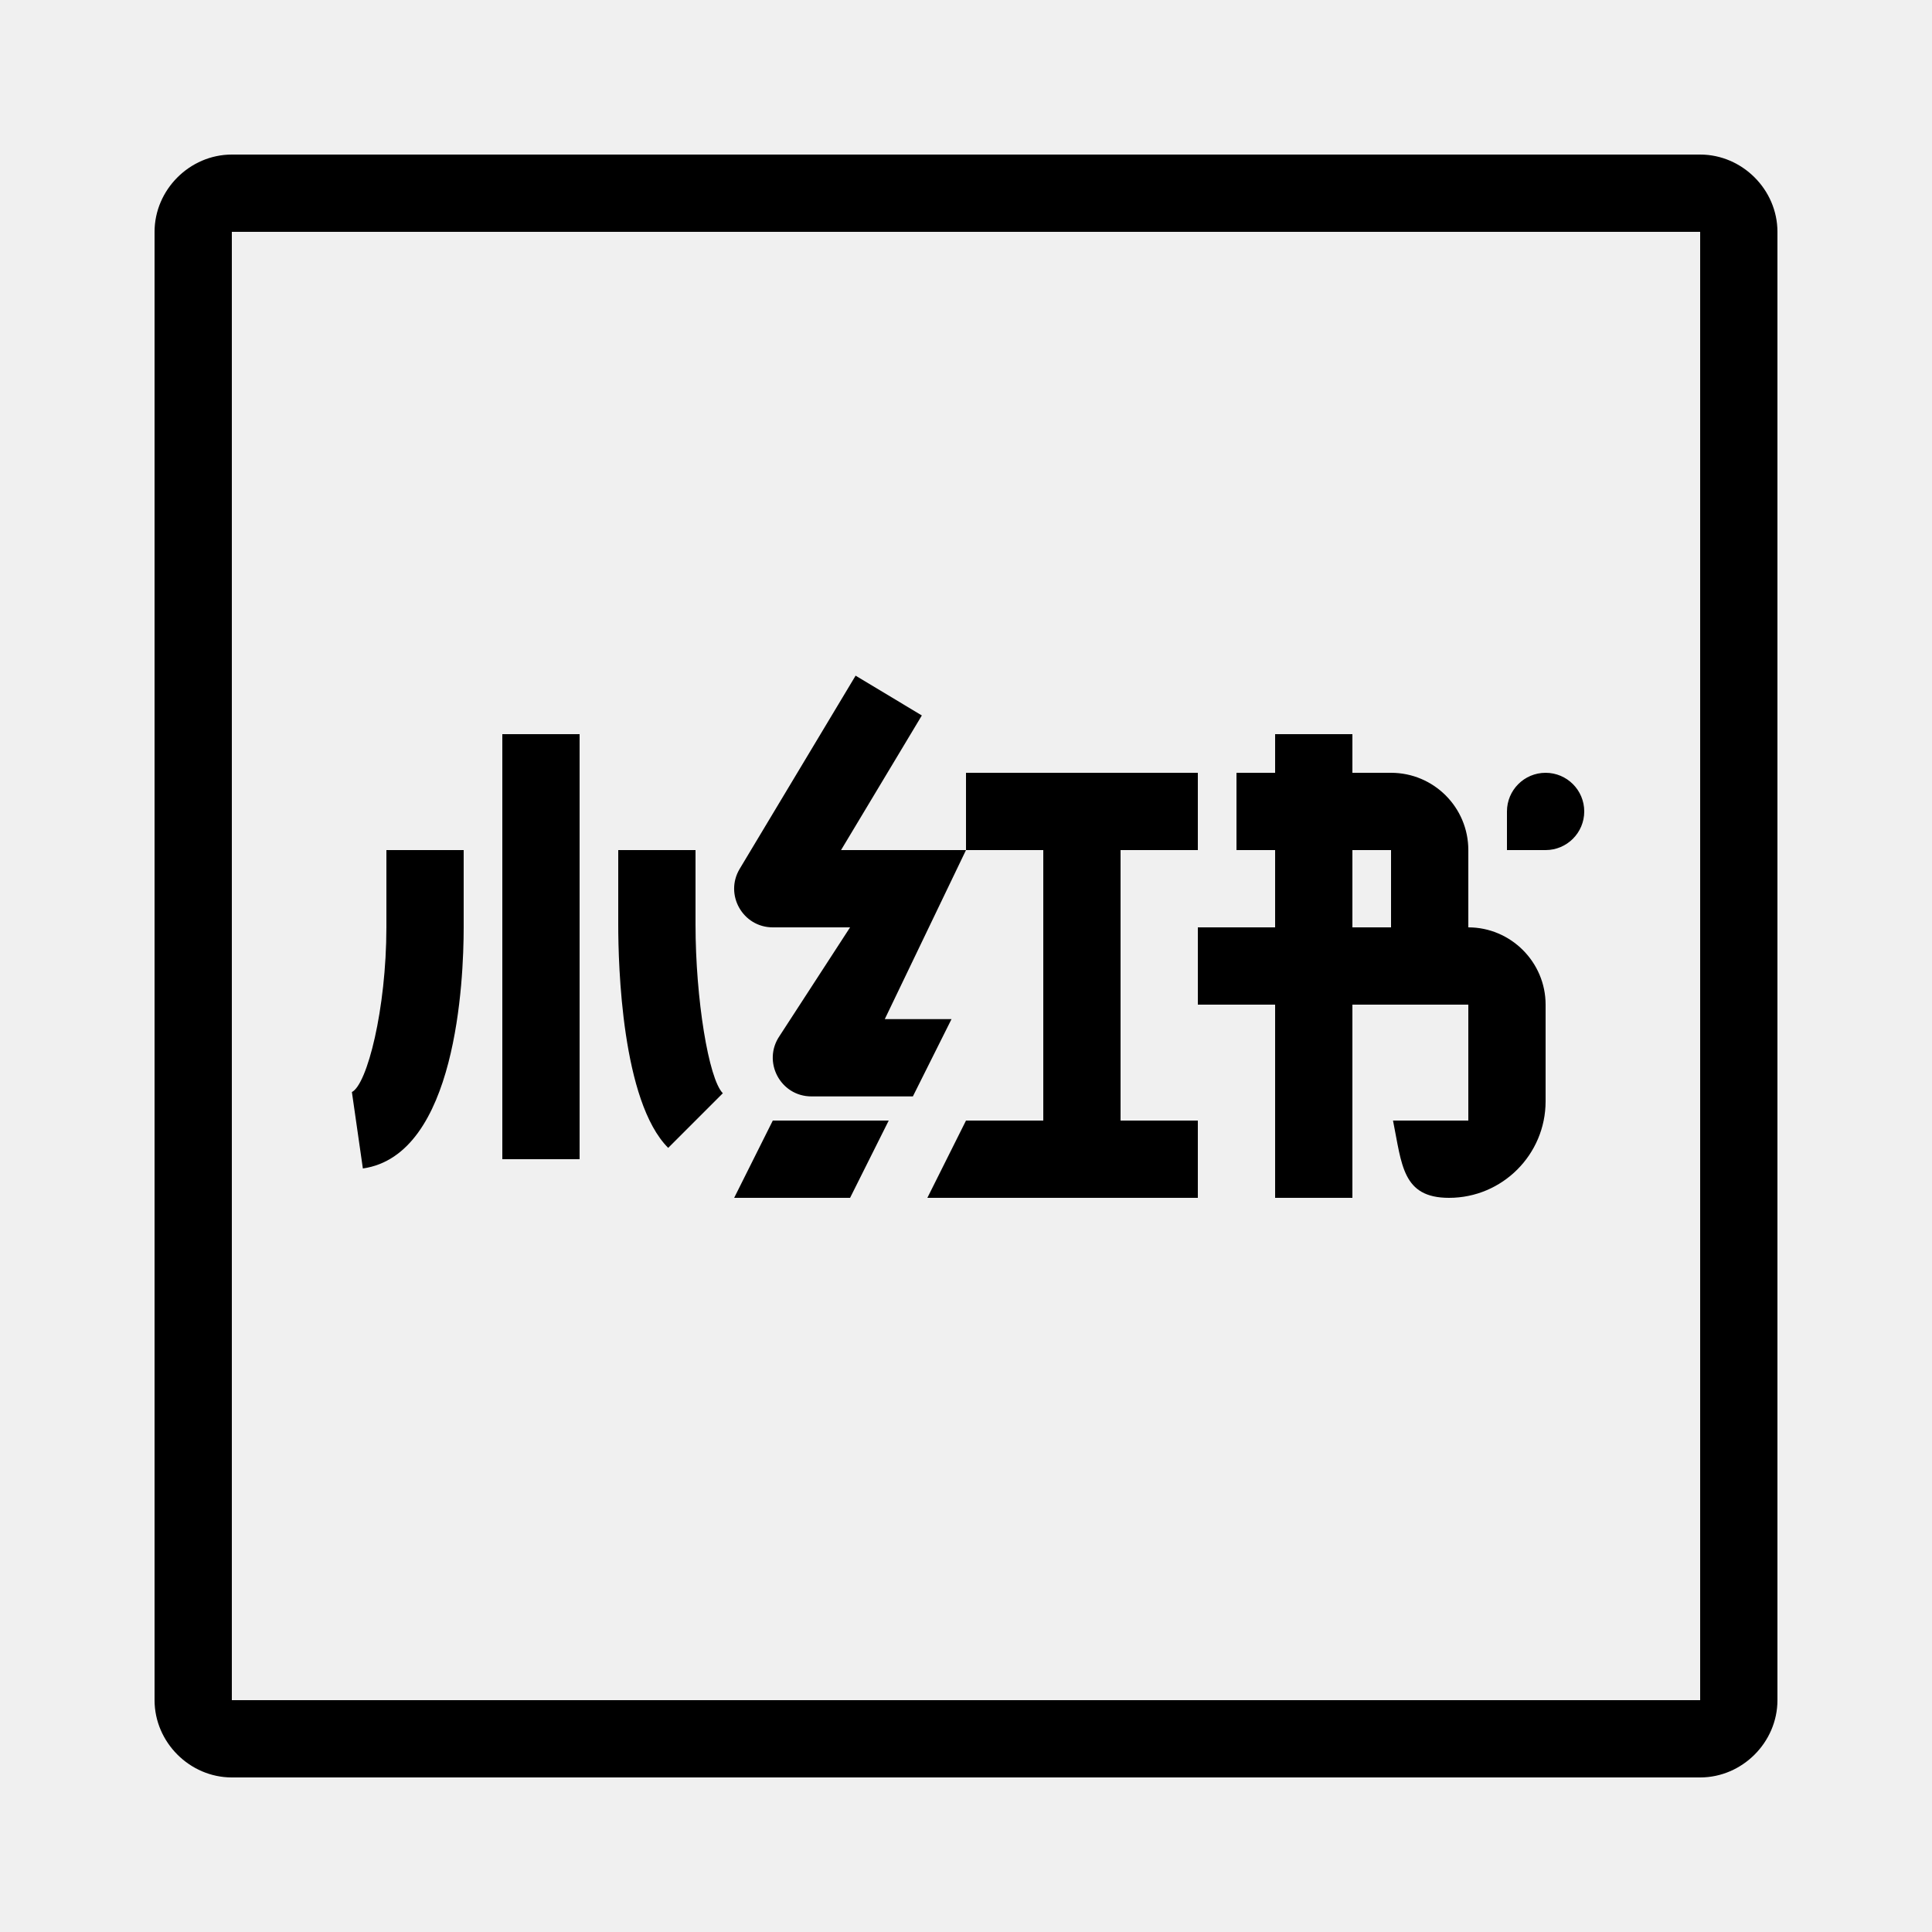
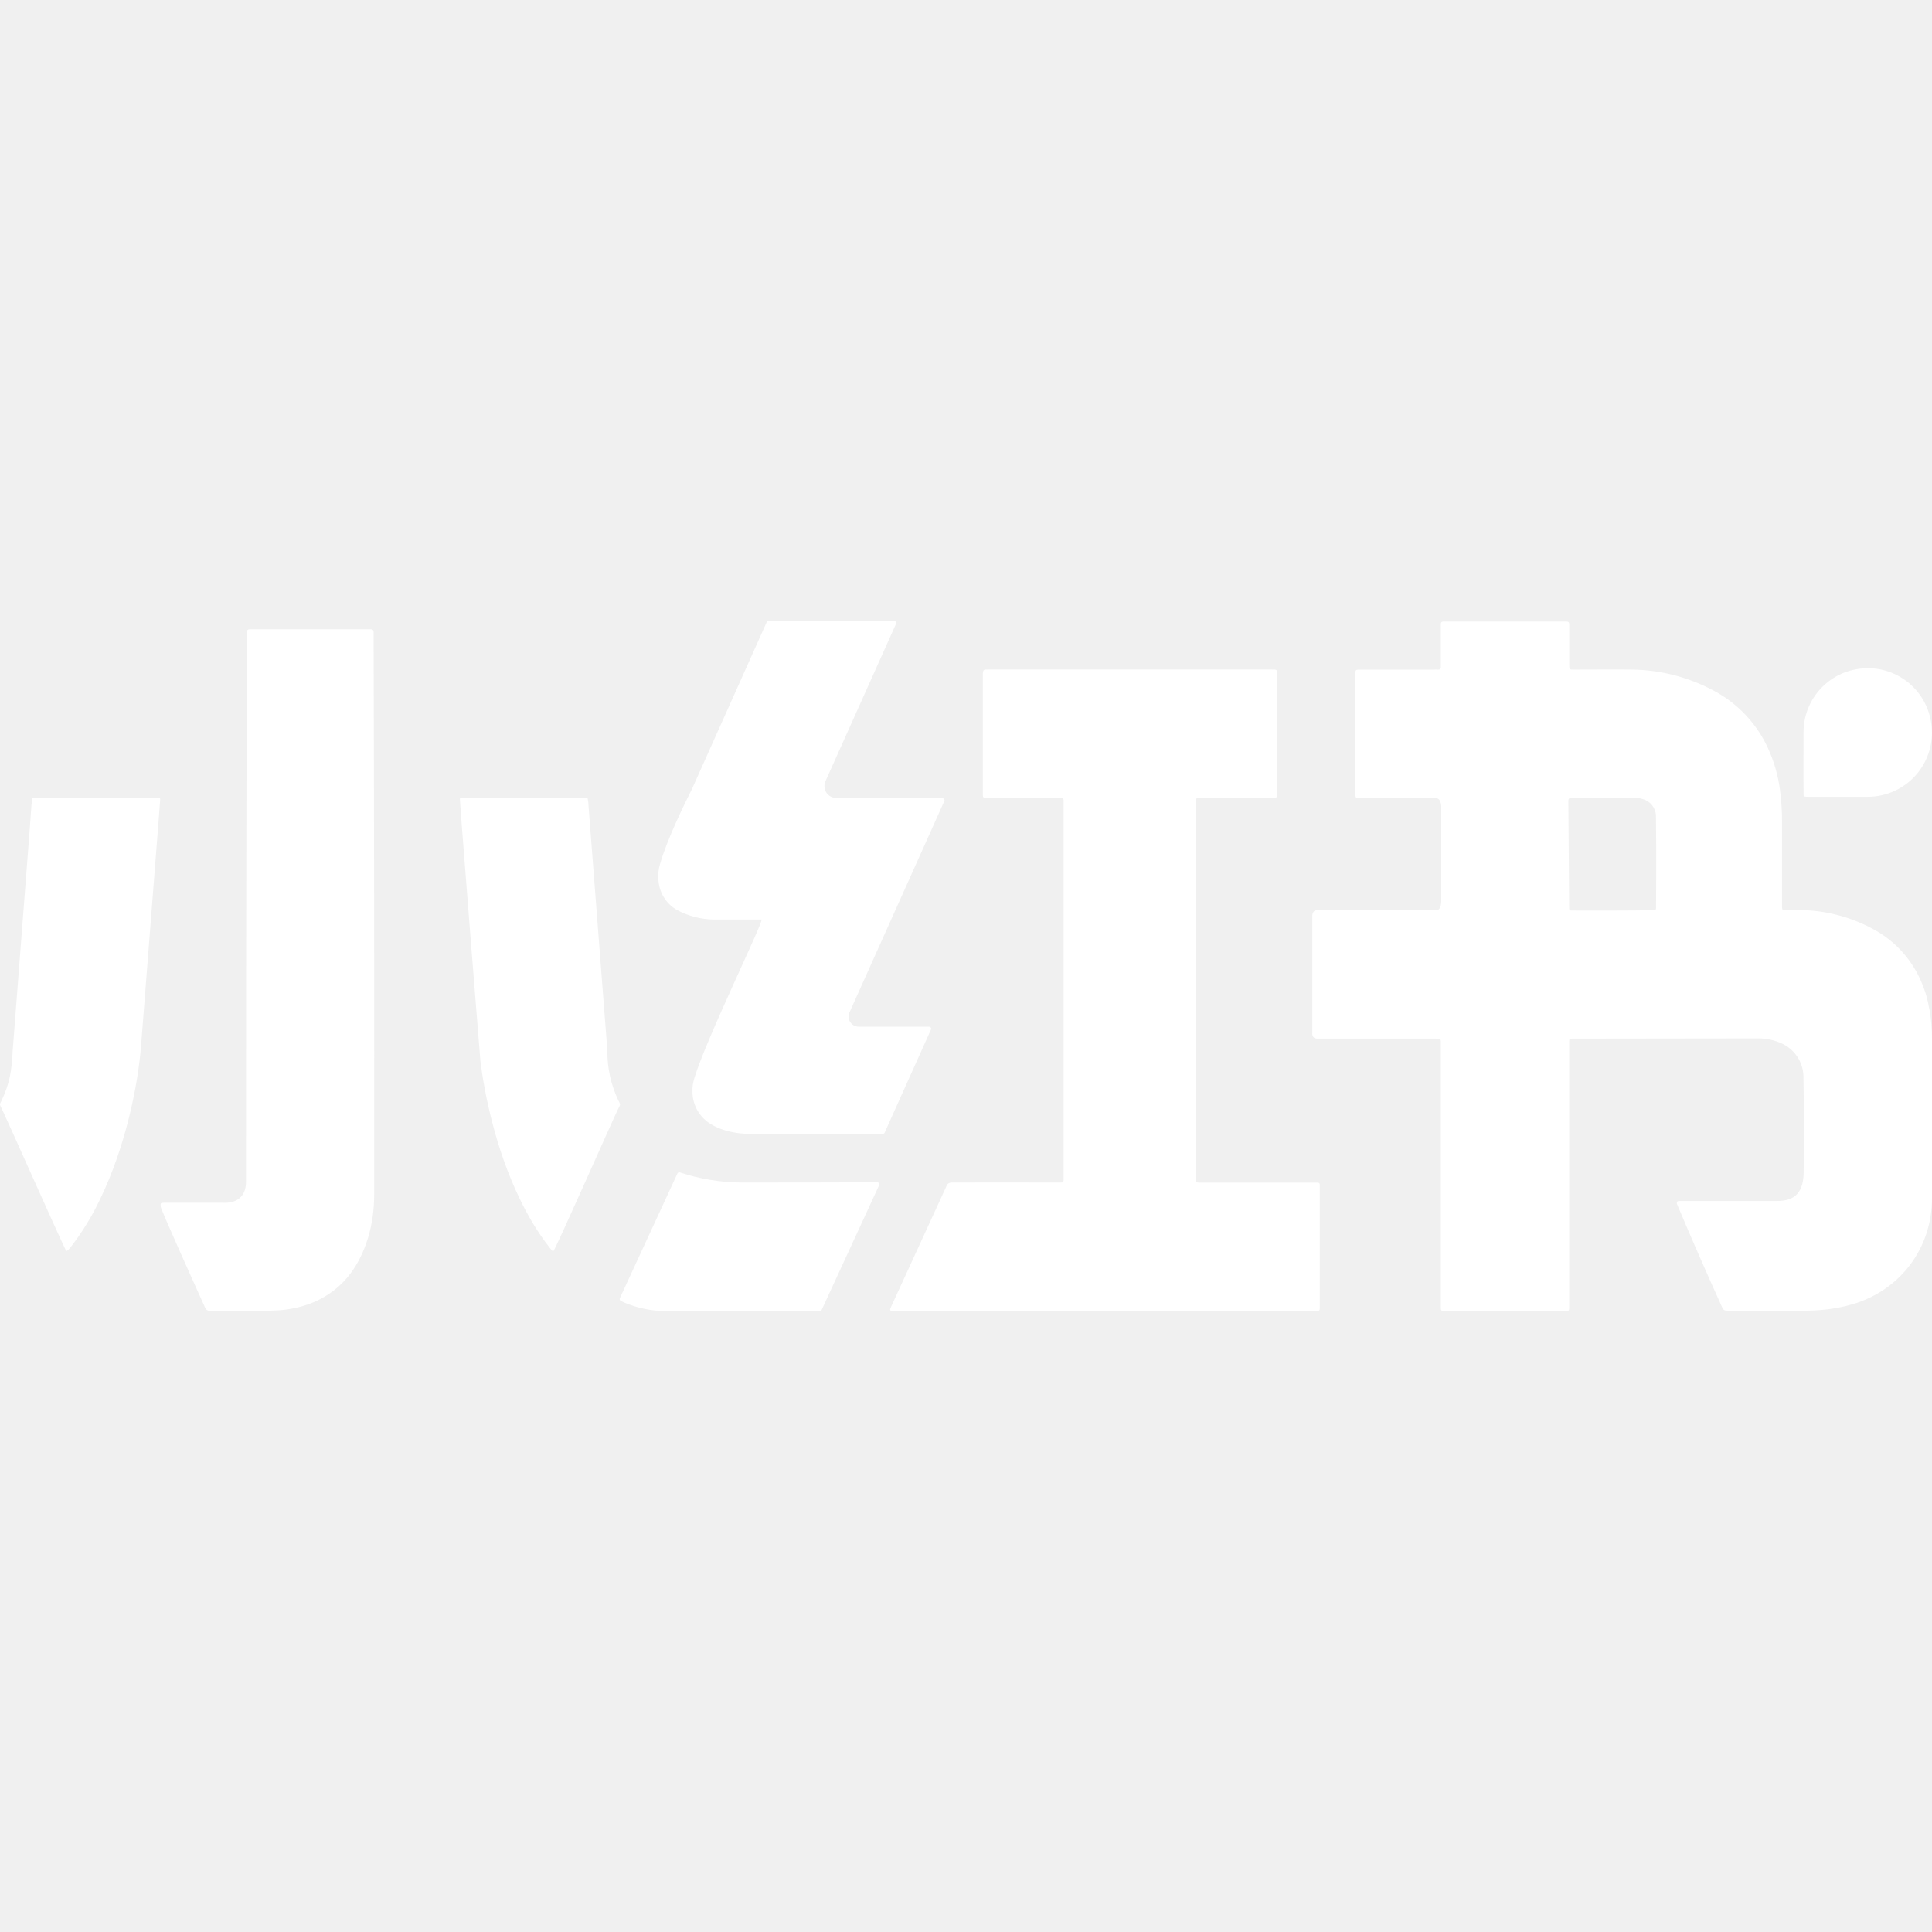
- <svg xmlns="http://www.w3.org/2000/svg" viewBox="0 0 50 50" width="50px" height="50px">
-   <path d="M 6 4 C 4.91 4 4 4.91 4 6 L 4 44 C 4 45.09 4.91 46 6 46 L 44 46 C 45.09 46 46 45.09 46 44 L 46 6 C 46 4.91 45.09 4 44 4 L 6 4 z M 6 6 L 44 6 L 44 44 L 6 44 L 6 6 z M 22.143 17.486 L 19.143 22.486 C 18.744 23.152 19.223 24 20 24 L 22 24 L 20.176 26.809 C 19.721 27.473 20.195 28.375 21 28.375 L 23.625 28.375 L 24.625 26.375 L 22.898 26.375 L 25 22 L 21.766 22 L 23.857 18.516 L 22.143 17.486 z M 25 22 L 27 22 L 27 29 L 25 29 L 24 31 L 27 31 L 29 31 L 31 31 L 31 29 L 29 29 L 29 22 L 31 22 L 31 20 L 25 20 L 25 22 z M 13 19 L 13 30 L 15 30 L 15 19 L 13 19 z M 33 19 L 33 20 L 32 20 L 32 22 L 33 22 L 33 24 L 31 24 L 31 26 L 33 26 L 33 31 L 35 31 L 35 26 L 38 26 L 38 29 L 36.051 29 C 36.281 30.14 36.29 31 37.5 31 C 38.88 31 40 29.88 40 28.5 L 40 26 C 40 24.9 39.1 24 38 24 L 38 22 C 38 20.895 37.105 20 36 20 L 35 20 L 35 19 L 33 19 z M 40 20 C 39.448 20 39 20.448 39 21 L 39 22 L 40 22 C 40.552 22 41 21.552 41 21 C 41 20.448 40.552 20 40 20 z M 10 22 L 10 24 C 9.998 26.12 9.501 28.067 9.107 28.262 L 9.391 30.24 C 11.812 29.894 12 25.376 12 24 L 12 22 L 10 22 z M 16 22 L 16 23.932 C 16 24.984 16.093 28.507 17.293 29.707 L 18.707 28.293 C 18.338 27.924 18.001 25.846 18 23.932 L 18 22 L 16 22 z M 35 22 L 36 22 L 36 24 L 35 24 L 35 22 z M 20 29 L 19 31 L 22 31 L 23 29 L 20 29 z" />
+ <svg xmlns="http://www.w3.org/2000/svg" width="256" height="256" viewBox="0 0 24 24">
+   <path fill="#ffffff" d="M22.405 9.879c.002.016.01.02.07.019h.725a.797.797 0 0 0 .78-.972a.794.794 0 0 0-.884-.618a.795.795 0 0 0-.692.794c0 .101-.002.666.001.777m-11.509 4.808c-.203.001-1.353.004-1.685.003a2.5 2.5 0 0 1-.766-.126a.025.025 0 0 0-.03.014L7.7 16.127a.025.025 0 0 0 .01.032c.111.06.336.124.495.124c.66.01 1.32.002 1.981 0q.017 0 .023-.015l.712-1.545a.025.025 0 0 0-.024-.036zM.477 9.91c-.071 0-.076.002-.076.01l-.01.08c-.027.397-.038.495-.234 3.06c-.012.24-.034.389-.135.607c-.026.057-.033.042.003.112c.046.092.681 1.523.787 1.74c.008.015.011.02.017.02c.008 0 .033-.026.047-.044q.219-.282.371-.606c.306-.635.44-1.325.486-1.706c.014-.11.021-.22.03-.33l.204-2.616l.022-.293c.003-.029 0-.033-.03-.034zm7.203 3.757a1.4 1.4 0 0 1-.135-.607c-.004-.084-.031-.39-.235-3.06a.4.4 0 0 0-.01-.082c-.004-.011-.052-.008-.076-.008h-1.48c-.03.001-.034.005-.03.034l.021.293q.114 1.473.233 2.946c.05.4.186 1.085.487 1.706c.103.215.223.419.37.606c.015.018.037.051.048.049c.02-.003.742-1.642.804-1.765c.036-.07.03-.055.003-.112m3.861-.913h-.872a.126.126 0 0 1-.116-.178l1.178-2.625a.025.025 0 0 0-.023-.035l-1.318-.003a.148.148 0 0 1-.135-.21l.876-1.954a.025.025 0 0 0-.023-.035h-1.56q-.017 0-.024.015l-.926 2.068c-.085.169-.314.634-.399.938a.5.5 0 0 0-.02.191a.46.46 0 0 0 .23.378a1 1 0 0 0 .46.119h.59c.041 0-.688 1.482-.834 1.972a.5.5 0 0 0-.023.172a.47.47 0 0 0 .23.398c.15.092.342.12.475.12l1.66-.001q.017 0 .023-.015l.575-1.28a.025.025 0 0 0-.024-.035m-6.93-4.937H3.1a.032.032 0 0 0-.034.033c0 1.048-.01 2.795-.01 6.829c0 .288-.269.262-.28.262h-.74c-.04.001-.044.004-.04.047c.001.037.465 1.064.555 1.263c.01.02.03.033.051.033c.157.003.767.009.938-.014c.153-.02.3-.06.438-.132c.3-.156.49-.419.595-.765c.052-.172.075-.353.075-.533q.003-3.495-.007-6.991a.03.03 0 0 0-.032-.032zm11.784 6.896q-.002-.02-.024-.022h-1.465c-.048-.001-.049-.002-.05-.049v-4.66c0-.072-.005-.07.07-.07h.863c.08 0 .075.004.075-.074V8.393c0-.082.006-.076-.08-.076h-3.5c-.064 0-.075-.006-.075.073v1.445c0 .083-.006.077.08.077h.854c.075 0 .07-.004.07.07v4.624c0 .095.008.084-.085.084c-.37 0-1.11-.002-1.304 0c-.048.001-.06.03-.06.03l-.697 1.519s-.014.025-.008.036s.013.008.058.008q2.622.003 5.243.002c.03-.001.034-.006.035-.033zm4.177-3.43q0 .021-.02.024c-.346.006-.692.004-1.037.004q-.021-.003-.022-.024q-.006-.651-.01-1.303c0-.072-.006-.071.07-.07l.733-.003c.041 0 .081.002.12.015c.093.025.16.107.165.204c.006.431.002 1.153.001 1.153m2.67.244a1.95 1.95 0 0 0-.883-.222h-.18c-.04-.001-.04-.003-.042-.04V10.21q.001-.198-.025-.394a1.8 1.8 0 0 0-.153-.53a1.53 1.53 0 0 0-.677-.71a2.2 2.2 0 0 0-1-.258c-.153-.003-.567 0-.72 0c-.07 0-.068.004-.068-.065V7.76c0-.031-.01-.041-.046-.039H17.93s-.016 0-.023.007q-.008.008-.008.023v.546c-.008.036-.057.015-.082.022h-.95c-.022.002-.028.008-.03.032v1.481c0 .09-.004.082.082.082h.913c.082 0 .072.128.072.128v1.148s.003.117-.06.117h-1.482c-.068 0-.06.082-.06.082v1.445s-.01.068.064.068h1.457c.082 0 .076-.006.076.079v3.225c0 .088-.007.081.082.081h1.43c.09 0 .082.007.082-.08v-3.27c0-.029.006-.035.033-.035l2.323-.003a.7.7 0 0 1 .28.061a.46.46 0 0 1 .274.407c.008.395.003.79.003 1.185c0 .259-.107.367-.33.367h-1.218c-.023.002-.029.008-.028.033q.276.655.57 1.303a.05.05 0 0 0 .04.026c.17.005.34.002.51.003c.15-.002.517.004.666-.01a2 2 0 0 0 .408-.075c.59-.18.975-.698.976-1.313v-1.981q.001-.191-.034-.38c0 .078-.029-.641-.724-.998" />
</svg>
